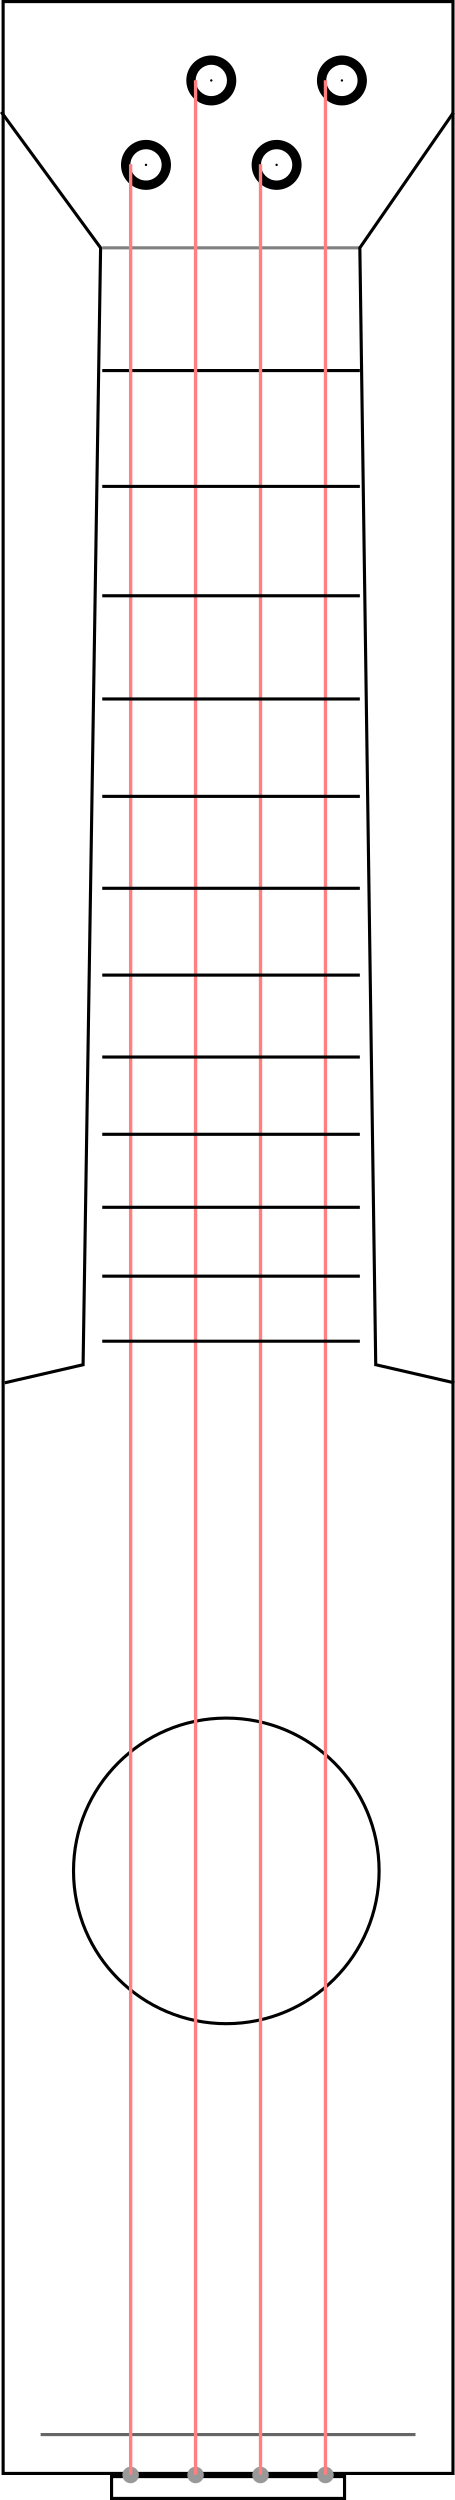
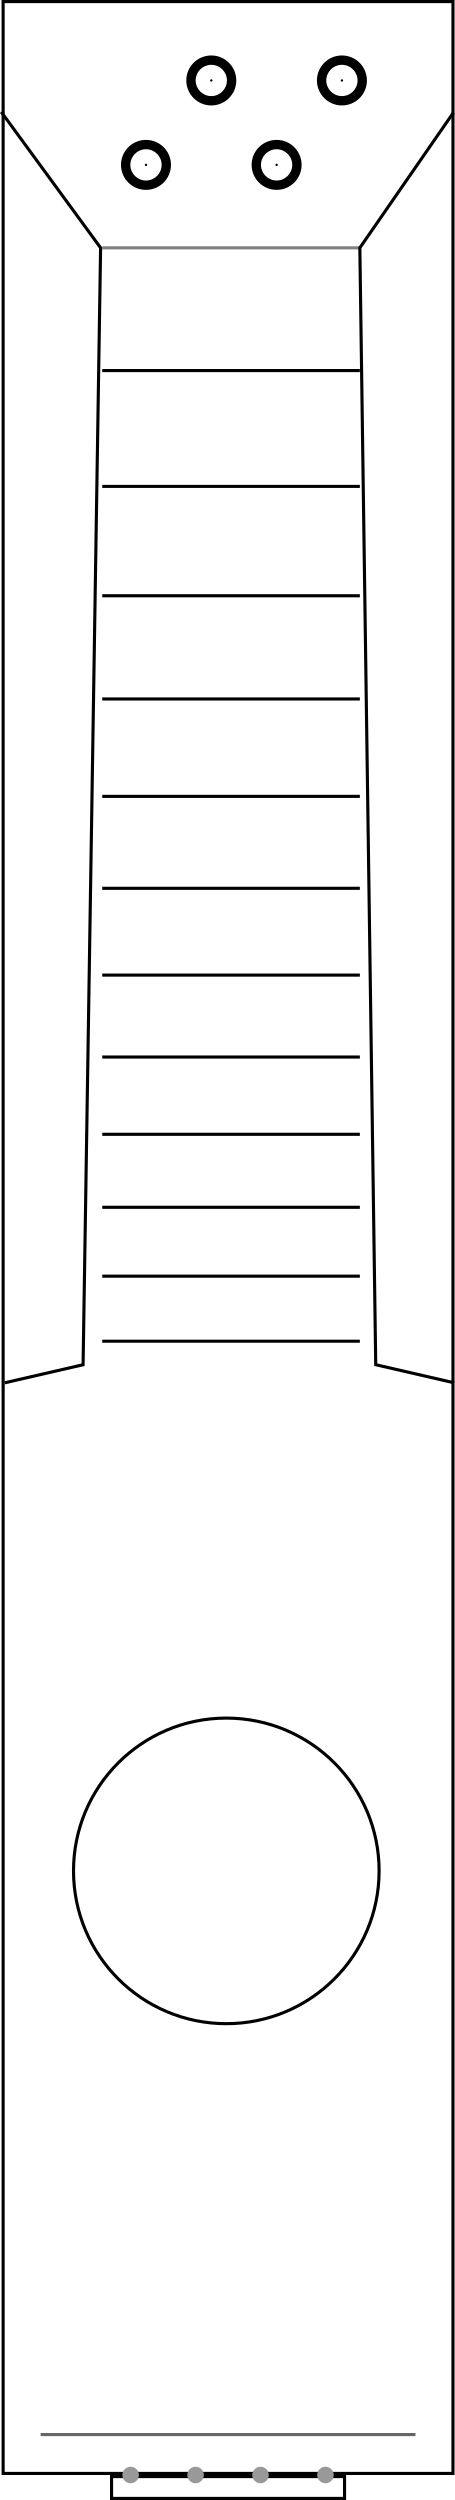
<svg xmlns="http://www.w3.org/2000/svg" width="72.779mm" height="400.138mm" viewBox="0 0 72.779 400.138" version="1.1" id="svg8">
  <defs id="defs2">
    <marker style="overflow:visible" id="Arrow1Lend" refX="0" refY="0" orient="auto">
      <path transform="matrix(-0.8,0,0,-0.8,-10,0)" style="fill-rule:evenodd;stroke:#000000;stroke-width:1pt" d="M 0,0 5,-5 -12.5,0 5,5 Z" id="path942" />
    </marker>
    <marker style="overflow:visible" id="Arrow1Lstart" refX="0" refY="0" orient="auto">
      <path transform="matrix(0.8,0,0,0.8,10,0)" style="fill-rule:evenodd;stroke:#000000;stroke-width:1pt" d="M 0,0 5,-5 -12.5,0 5,5 Z" id="path939" />
    </marker>
  </defs>
  <g id="layer1" transform="translate(-91.93395,-26.60375)">
    <path id="path953" style="fill:none;fill-opacity:1;stroke:#000000;stroke-width:0.5;stroke-linecap:round;stroke-miterlimit:4;stroke-dasharray:none;stroke-dashoffset:0" d="m 108.299,85.914 h 41.231 z" />
    <g id="g951" transform="translate(26.72659,34.67872)">
      <path id="circle945" style="fill:#000000;fill-opacity:1;stroke:none;stroke-width:4.04;stroke-linecap:round;stroke-miterlimit:4;stroke-dasharray:none;stroke-dashoffset:0" d="M 206.635 33.551 A 15.118 15.118 0 0 0 191.723 48.668 A 15.118 15.118 0 0 0 206.84 63.787 A 15.118 15.118 0 0 0 221.959 48.668 A 15.118 15.118 0 0 0 206.84 33.551 A 15.118 15.118 0 0 0 206.635 33.551 z M 206.723 39.209 A 9.459 9.459 0 0 1 206.84 39.209 A 9.459 9.459 0 0 1 216.299 48.668 A 9.459 9.459 0 0 1 206.84 58.127 A 9.459 9.459 0 0 1 197.381 48.668 A 9.459 9.459 0 0 1 206.723 39.209 z " transform="matrix(0.2645833,0,0,0.2645833,65.20735,-8.074967)" />
      <circle style="fill:#000000;fill-opacity:1;stroke:none;stroke-width:0.051;stroke-linecap:round;stroke-miterlimit:4;stroke-dasharray:none;stroke-dashoffset:0" id="circle949" cx="119.934" cy="4.802" r="0.191" />
    </g>
    <g id="g943" transform="translate(16.27299,48.19239)">
      <path id="circle937" style="fill:#000000;fill-opacity:1;stroke:none;stroke-width:4.04;stroke-linecap:round;stroke-miterlimit:4;stroke-dasharray:none;stroke-dashoffset:0" d="M 167.33 84.625 A 15.118 15.118 0 0 0 152.213 99.744 A 15.118 15.118 0 0 0 167.33 114.861 A 15.118 15.118 0 0 0 182.449 99.744 A 15.118 15.118 0 0 0 167.33 84.625 z M 167.213 90.285 A 9.459 9.459 0 0 1 167.33 90.285 A 9.459 9.459 0 0 1 176.789 99.744 A 9.459 9.459 0 0 1 167.33 109.203 A 9.459 9.459 0 0 1 157.871 99.744 A 9.459 9.459 0 0 1 167.213 90.285 z " transform="matrix(0.2645833,0,0,0.2645833,75.66096,-21.58864)" />
      <circle style="fill:#000000;fill-opacity:1;stroke:none;stroke-width:0.051;stroke-linecap:round;stroke-miterlimit:4;stroke-dasharray:none;stroke-dashoffset:0" id="circle941" cx="119.934" cy="4.802" r="0.191" />
    </g>
    <g id="g935" transform="translate(5.819393,34.67872)">
      <path id="circle929" style="fill:#000000;fill-opacity:1;stroke:none;stroke-width:4.04;stroke-linecap:round;stroke-miterlimit:4;stroke-dasharray:none;stroke-dashoffset:0" d="M 127.615 33.551 A 15.118 15.118 0 0 0 112.703 48.668 A 15.118 15.118 0 0 0 127.82 63.787 A 15.118 15.118 0 0 0 142.939 48.668 A 15.118 15.118 0 0 0 127.82 33.551 A 15.118 15.118 0 0 0 127.615 33.551 z M 127.705 39.209 A 9.459 9.459 0 0 1 127.82 39.209 A 9.459 9.459 0 0 1 137.281 48.668 A 9.459 9.459 0 0 1 127.82 58.127 A 9.459 9.459 0 0 1 118.361 48.668 A 9.459 9.459 0 0 1 127.705 39.209 z " transform="matrix(0.2645833,0,0,0.2645833,86.11455,-8.074967)" />
      <circle style="fill:#000000;fill-opacity:1;stroke:none;stroke-width:0.051;stroke-linecap:round;stroke-miterlimit:4;stroke-dasharray:none;stroke-dashoffset:0" id="circle933" cx="119.934" cy="4.802" r="0.191" />
    </g>
    <path id="rect1279" style="fill:none;fill-opacity:0.569;stroke:#000000;stroke-width:0.5;stroke-linecap:round;stroke-miterlimit:4;stroke-dasharray:none" d="M 92.434,26.854 V 422.489 H 164.434 V 26.854 Z M 128.03,301.594 c 0.042,-1.1e-4 0.084,-1.1e-4 0.126,0 13.506,-1.1e-4 24.455,10.949 24.455,24.455 1.1e-4,13.506 -10.949,24.455 -24.455,24.455 -13.506,1.1e-4 -24.455,-10.949 -24.455,-24.455 0,-13.457 10.872,-24.386 24.329,-24.455 z" />
    <path id="rect1281" style="fill:none;fill-opacity:0.569;stroke:#666666;stroke-width:0.5;stroke-linecap:round;stroke-miterlimit:4;stroke-dasharray:none;stroke-dashoffset:0" d="M 98.434,416.27 H 158.434 Z" />
    <path id="rect1283" style="fill:none;fill-opacity:1;stroke:#808080;stroke-width:0.5;stroke-linecap:round;stroke-miterlimit:4;stroke-dasharray:none;stroke-dashoffset:0" d="m 108.299,66.27 h 41.231 z" />
    <path style="fill:none;stroke:#000000;stroke-width:0.5;stroke-linecap:butt;stroke-linejoin:miter;stroke-miterlimit:4;stroke-dasharray:none;stroke-opacity:1" d="m 164.507,44.618 -14.978,21.652 2.543,178.765 12.554,2.895" id="path1287" />
    <path style="fill:none;stroke:#000000;stroke-width:0.5;stroke-linecap:butt;stroke-linejoin:miter;stroke-miterlimit:4;stroke-dasharray:none;stroke-opacity:1" d="m 92.136,44.524 15.899,21.746 -2.803,178.765 -12.554,2.895" id="path1289" />
    <g id="g47" transform="translate(-4.634207,48.19239)">
      <path id="circle1340" style="fill:#000000;fill-opacity:1;stroke:none;stroke-width:4.04;stroke-linecap:round;stroke-miterlimit:4;stroke-dasharray:none;stroke-dashoffset:0" d="M 88.311 84.625 A 15.118 15.118 0 0 0 73.193 99.744 A 15.118 15.118 0 0 0 88.311 114.861 A 15.118 15.118 0 0 0 103.43 99.744 A 15.118 15.118 0 0 0 88.311 84.625 z M 88.195 90.285 A 9.459 9.459 0 0 1 88.311 90.285 A 9.459 9.459 0 0 1 97.771 99.744 A 9.459 9.459 0 0 1 88.311 109.203 A 9.459 9.459 0 0 1 78.852 99.744 A 9.459 9.459 0 0 1 88.195 90.285 z " transform="matrix(0.2645833,0,0,0.2645833,96.56815,-21.58864)" />
      <circle style="fill:#000000;fill-opacity:1;stroke:none;stroke-width:0.051;stroke-linecap:round;stroke-miterlimit:4;stroke-dasharray:none;stroke-dashoffset:0" id="circle927" cx="119.934" cy="4.802" r="0.191" />
    </g>
    <rect style="fill:none;stroke:#000000;stroke-width:0.5;stroke-linecap:round;stroke-miterlimit:4;stroke-dasharray:none" id="rect907" width="37.289" height="3.503" x="109.79" y="422.989" />
    <g id="g1381" transform="translate(763.3396,350.9242)" style="fill:#999999">
      <circle style="fill:#999999;fill-opacity:1;stroke:none;stroke-width:0.45;stroke-linecap:round;stroke-miterlimit:4;stroke-dasharray:none;stroke-dashoffset:0" id="circle1373" cx="-640.103" cy="71.815" r="1.323" />
      <circle style="fill:#999999;fill-opacity:1;stroke:none;stroke-width:0.45;stroke-linecap:round;stroke-miterlimit:4;stroke-dasharray:none;stroke-dashoffset:0" id="circle1375" cx="-629.708" cy="71.815" r="1.323" />
      <circle style="fill:#999999;fill-opacity:1;stroke:none;stroke-width:0.45;stroke-linecap:round;stroke-miterlimit:4;stroke-dasharray:none;stroke-dashoffset:0" id="circle1377" cx="-619.314" cy="71.815" r="1.323" />
      <circle style="fill:#999999;fill-opacity:1;stroke:none;stroke-width:0.45;stroke-linecap:round;stroke-miterlimit:4;stroke-dasharray:none;stroke-dashoffset:0" id="circle1379" cx="-650.497" cy="71.815" r="1.323" />
    </g>
-     <path style="fill:none;stroke:#ff8080;stroke-width:0.539px;stroke-linecap:butt;stroke-linejoin:miter;stroke-opacity:1" d="M 112.843,52.893 V 422.683" id="path49" />
-     <path style="fill:none;stroke:#ff8080;stroke-width:0.539px;stroke-linecap:butt;stroke-linejoin:miter;stroke-opacity:1" d="m 123.237,39.445 0,383.239" id="path51" />
-     <path style="fill:none;stroke:#ff8080;stroke-width:0.539px;stroke-linecap:butt;stroke-linejoin:miter;stroke-opacity:1" d="M 133.631,52.893 V 422.683" id="path53" />
-     <path style="fill:none;stroke:#ff8080;stroke-width:0.539px;stroke-linecap:butt;stroke-linejoin:miter;stroke-opacity:1" d="m 144.026,39.445 0,383.239" id="path55" />
    <path id="path955" style="fill:none;fill-opacity:1;stroke:#000000;stroke-width:0.5;stroke-linecap:round;stroke-miterlimit:4;stroke-dasharray:none;stroke-dashoffset:0" d="m 108.299,104.455 h 41.231 z" />
    <path id="path957" style="fill:none;fill-opacity:1;stroke:#000000;stroke-width:0.5;stroke-linecap:round;stroke-miterlimit:4;stroke-dasharray:none;stroke-dashoffset:0" d="m 108.299,121.956 h 41.231 z" />
    <path id="path959" style="fill:none;fill-opacity:1;stroke:#000000;stroke-width:0.5;stroke-linecap:round;stroke-miterlimit:4;stroke-dasharray:none;stroke-dashoffset:0" d="m 108.299,138.475 h 41.231 z" />
    <path id="path961" style="fill:none;fill-opacity:1;stroke:#000000;stroke-width:0.5;stroke-linecap:round;stroke-miterlimit:4;stroke-dasharray:none;stroke-dashoffset:0" d="m 108.299,154.066 h 41.231 z" />
    <path id="path963" style="fill:none;fill-opacity:1;stroke:#000000;stroke-width:0.5;stroke-linecap:round;stroke-miterlimit:4;stroke-dasharray:none;stroke-dashoffset:0" d="m 108.299,168.782 h 41.231 z" />
    <path id="path965" style="fill:none;fill-opacity:1;stroke:#000000;stroke-width:0.5;stroke-linecap:round;stroke-miterlimit:4;stroke-dasharray:none;stroke-dashoffset:0" d="m 108.299,182.673 h 41.231 z" />
    <path id="path967" style="fill:none;fill-opacity:1;stroke:#000000;stroke-width:0.5;stroke-linecap:round;stroke-miterlimit:4;stroke-dasharray:none;stroke-dashoffset:0" d="m 108.299,195.784 h 41.231 z" />
    <path id="path969" style="fill:none;fill-opacity:1;stroke:#000000;stroke-width:0.5;stroke-linecap:round;stroke-miterlimit:4;stroke-dasharray:none;stroke-dashoffset:0" d="m 108.299,208.159 h 41.231 z" />
    <path id="path971" style="fill:none;fill-opacity:1;stroke:#000000;stroke-width:0.5;stroke-linecap:round;stroke-miterlimit:4;stroke-dasharray:none;stroke-dashoffset:0" d="m 108.299,219.839 h 41.231 z" />
    <path id="path973" style="fill:none;fill-opacity:1;stroke:#000000;stroke-width:0.5;stroke-linecap:round;stroke-miterlimit:4;stroke-dasharray:none;stroke-dashoffset:0" d="m 108.299,230.864 h 41.231 z" />
    <path id="path975" style="fill:none;fill-opacity:1;stroke:#000000;stroke-width:0.5;stroke-linecap:round;stroke-miterlimit:4;stroke-dasharray:none;stroke-dashoffset:0" d="m 108.299,241.27 h 41.231 z" />
  </g>
</svg>
